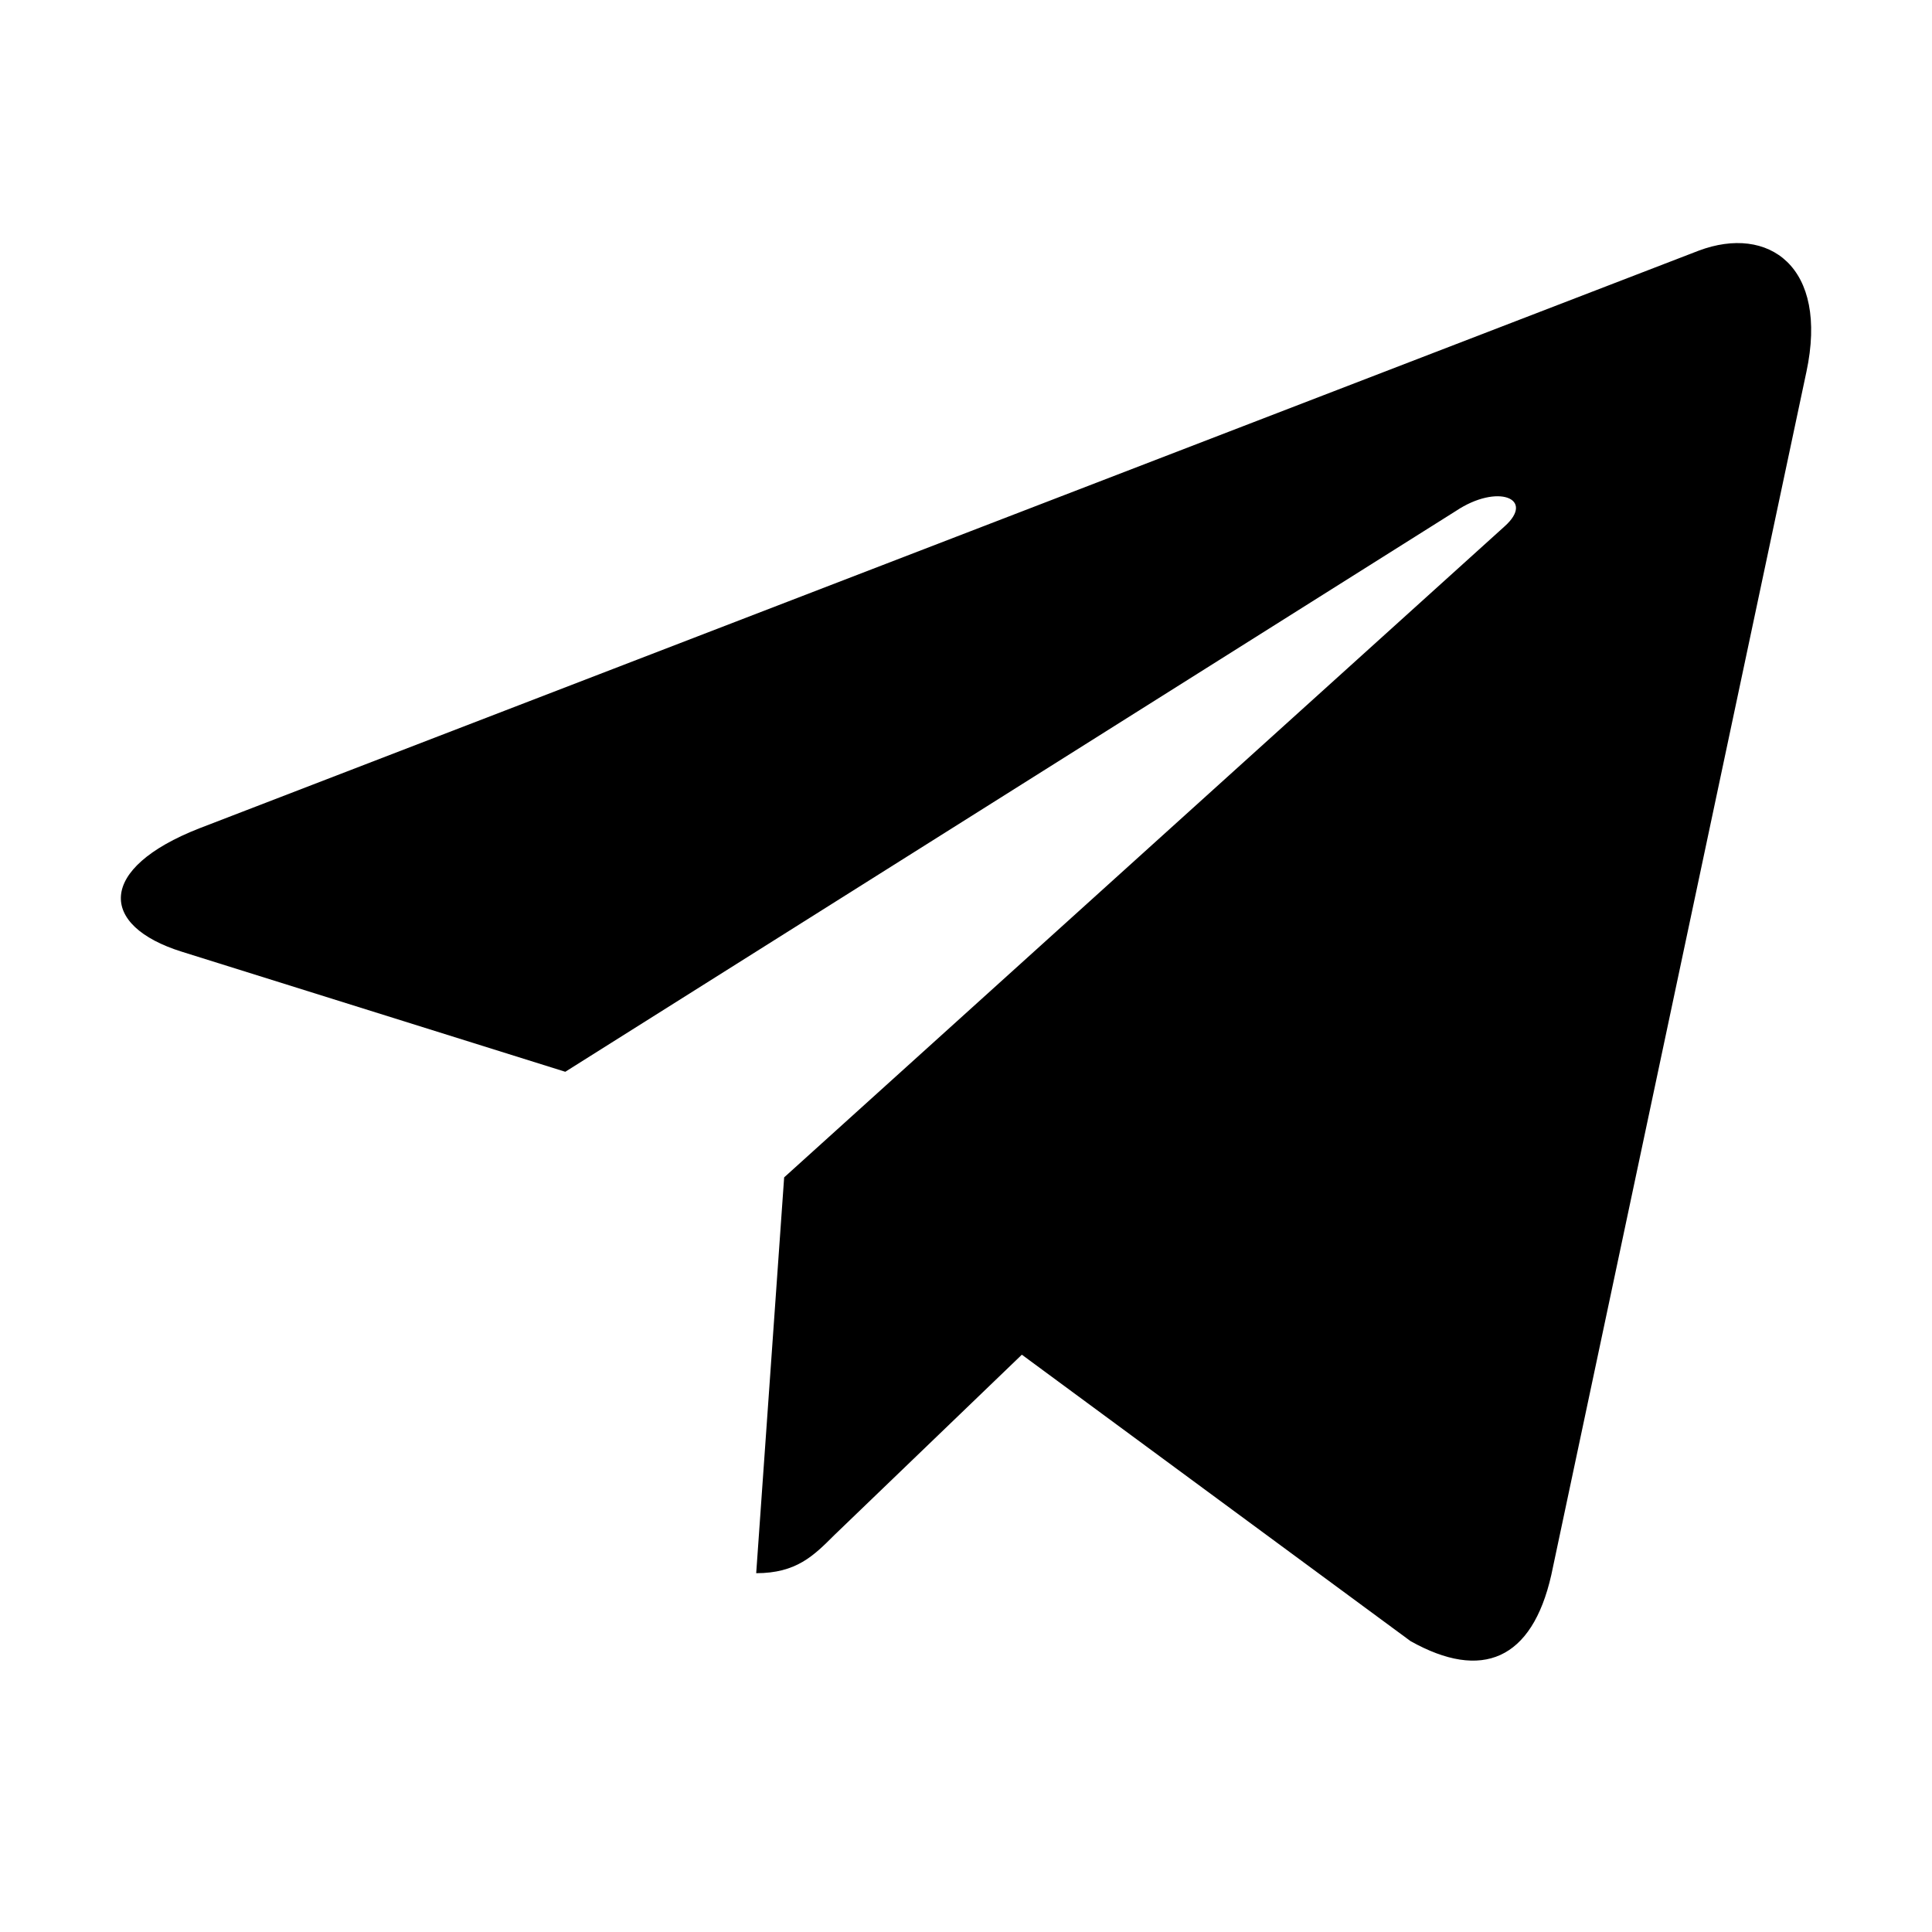
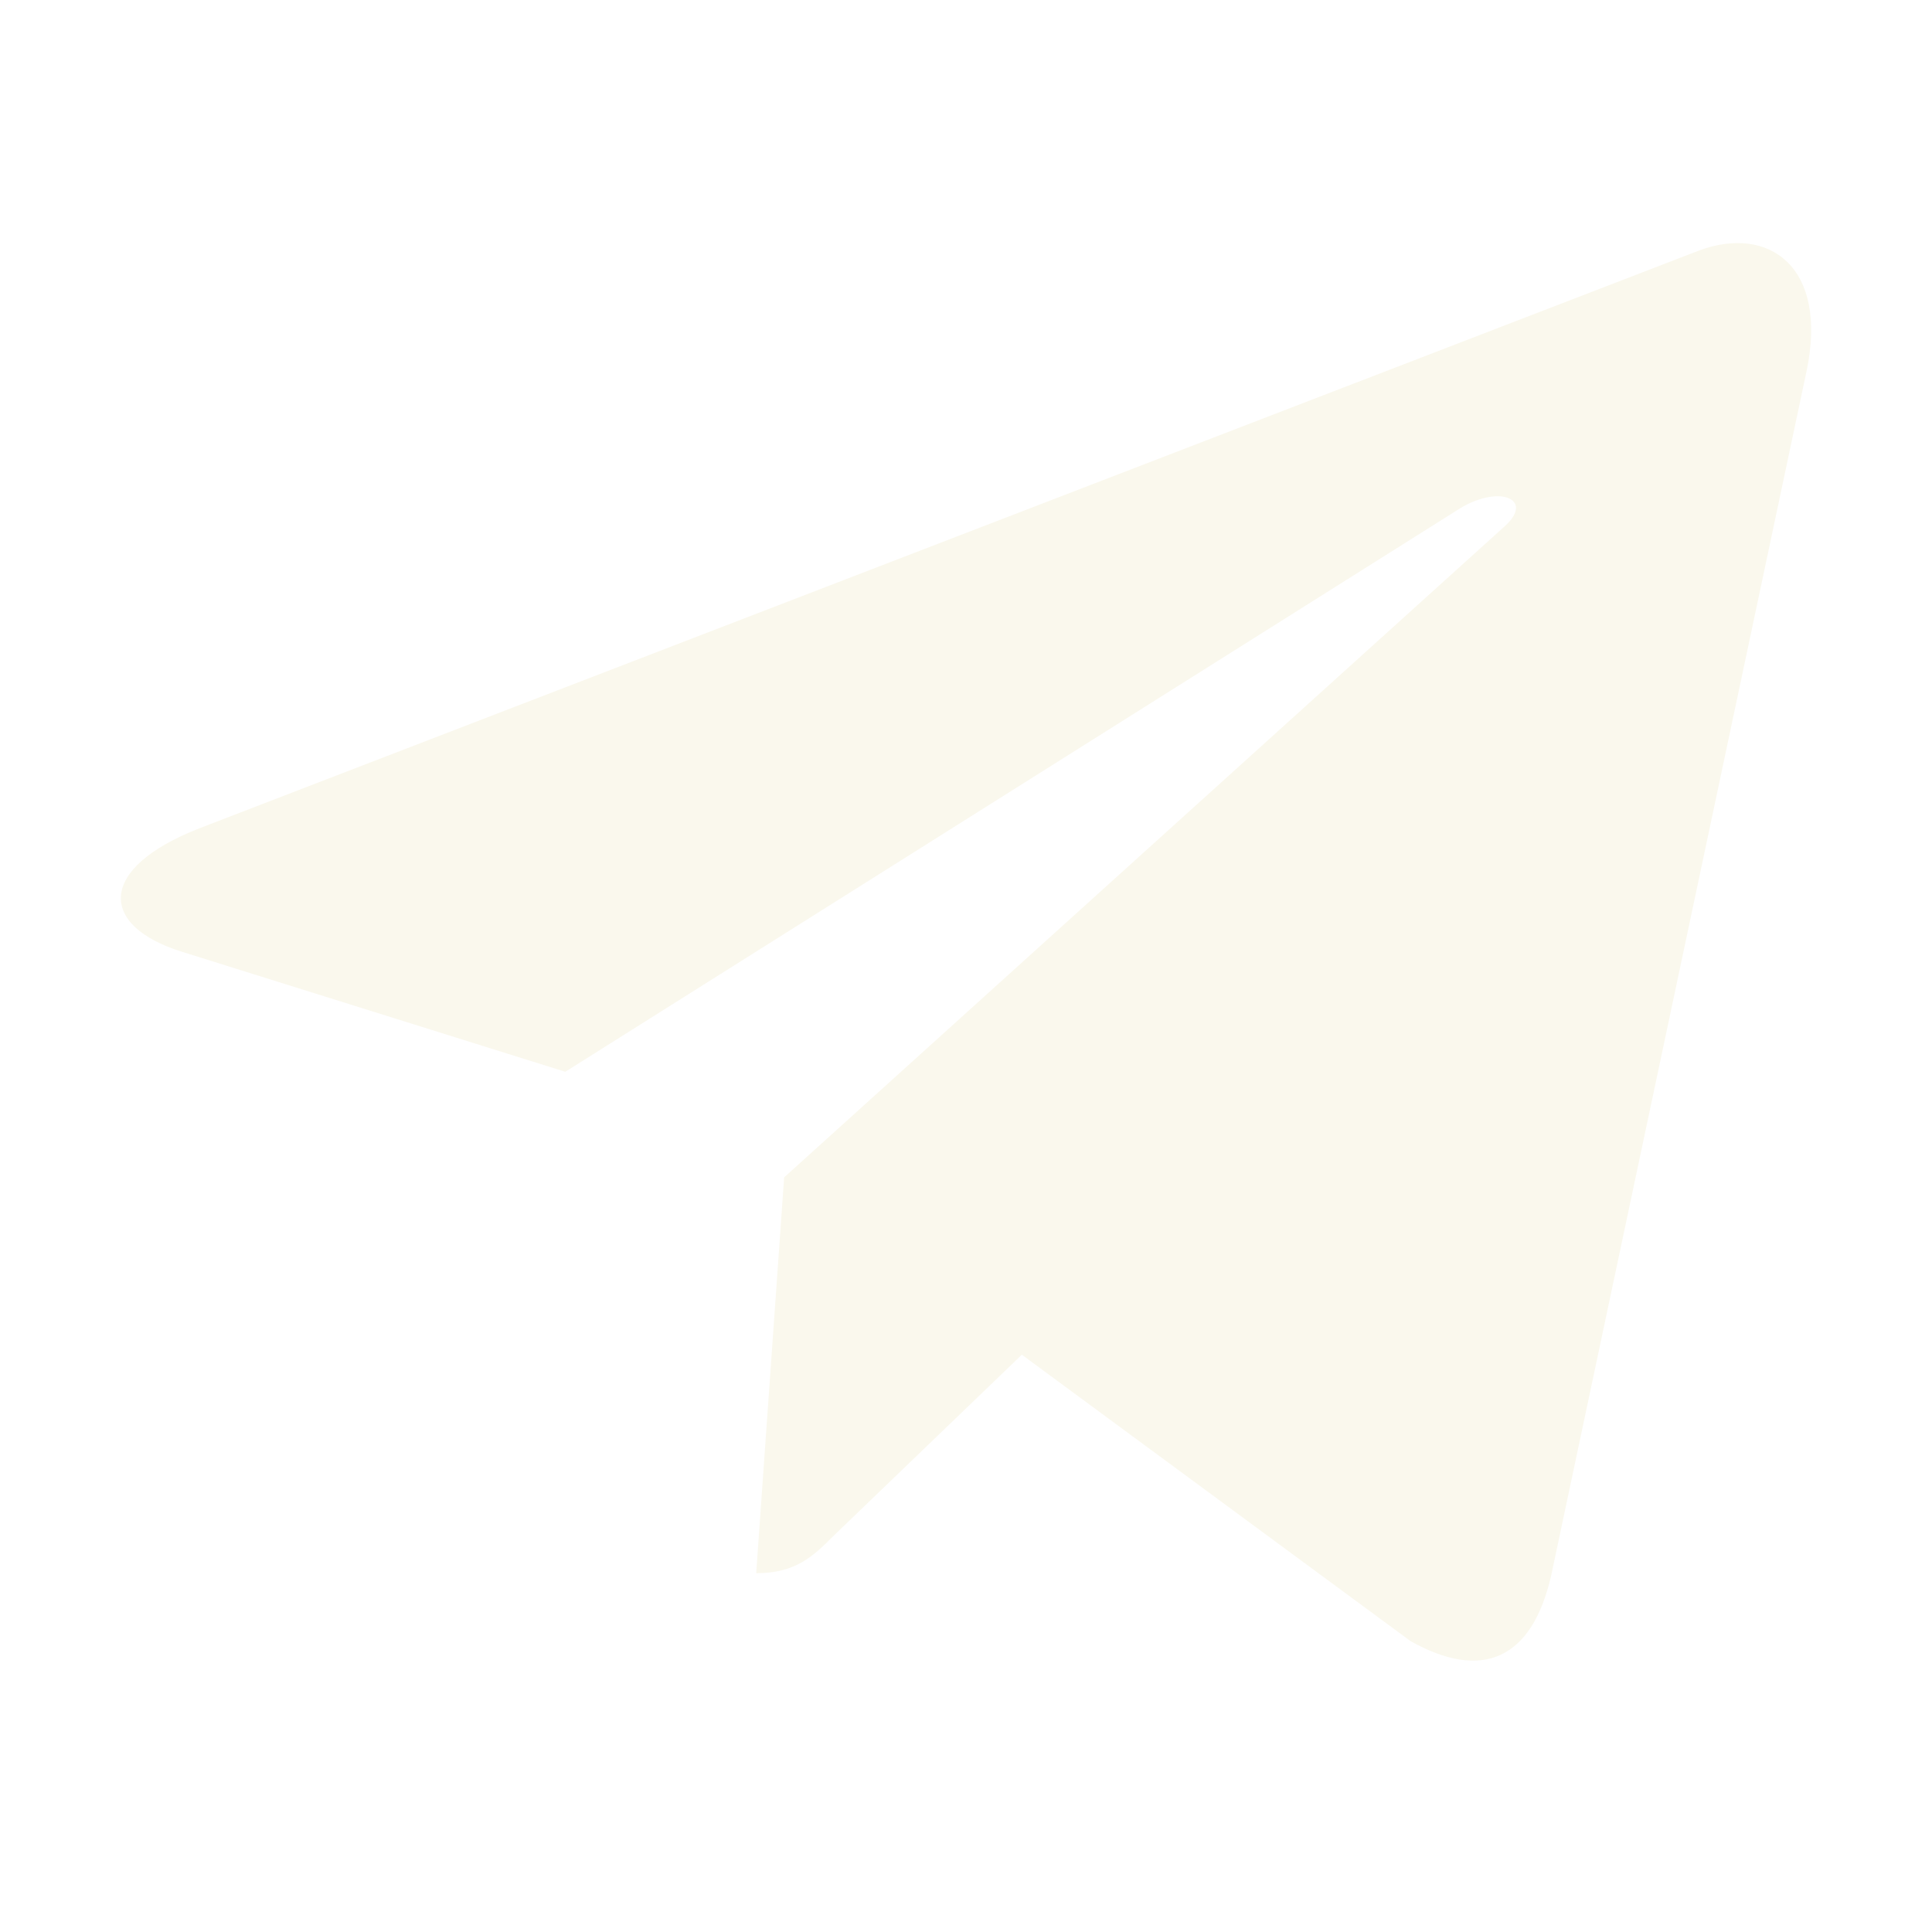
- <svg xmlns="http://www.w3.org/2000/svg" fill="#000000" width="800px" height="800px" viewBox="0 0 32 32">
+ <svg xmlns="http://www.w3.org/2000/svg" fill="#FAF8ED" width="800px" height="800px" viewBox="0 0 32 32">
  <path d="M29.919 6.163l-4.225 19.925c-0.319 1.406-1.15 1.756-2.331 1.094l-6.438-4.744-3.106 2.988c-0.344 0.344-0.631 0.631-1.294 0.631l0.463-6.556 11.931-10.781c0.519-0.462-0.113-0.719-0.806-0.256l-14.75 9.288-6.35-1.988c-1.381-0.431-1.406-1.381 0.288-2.044l24.837-9.569c1.15-0.431 2.156 0.256 1.781 2.013z" />
</svg>
